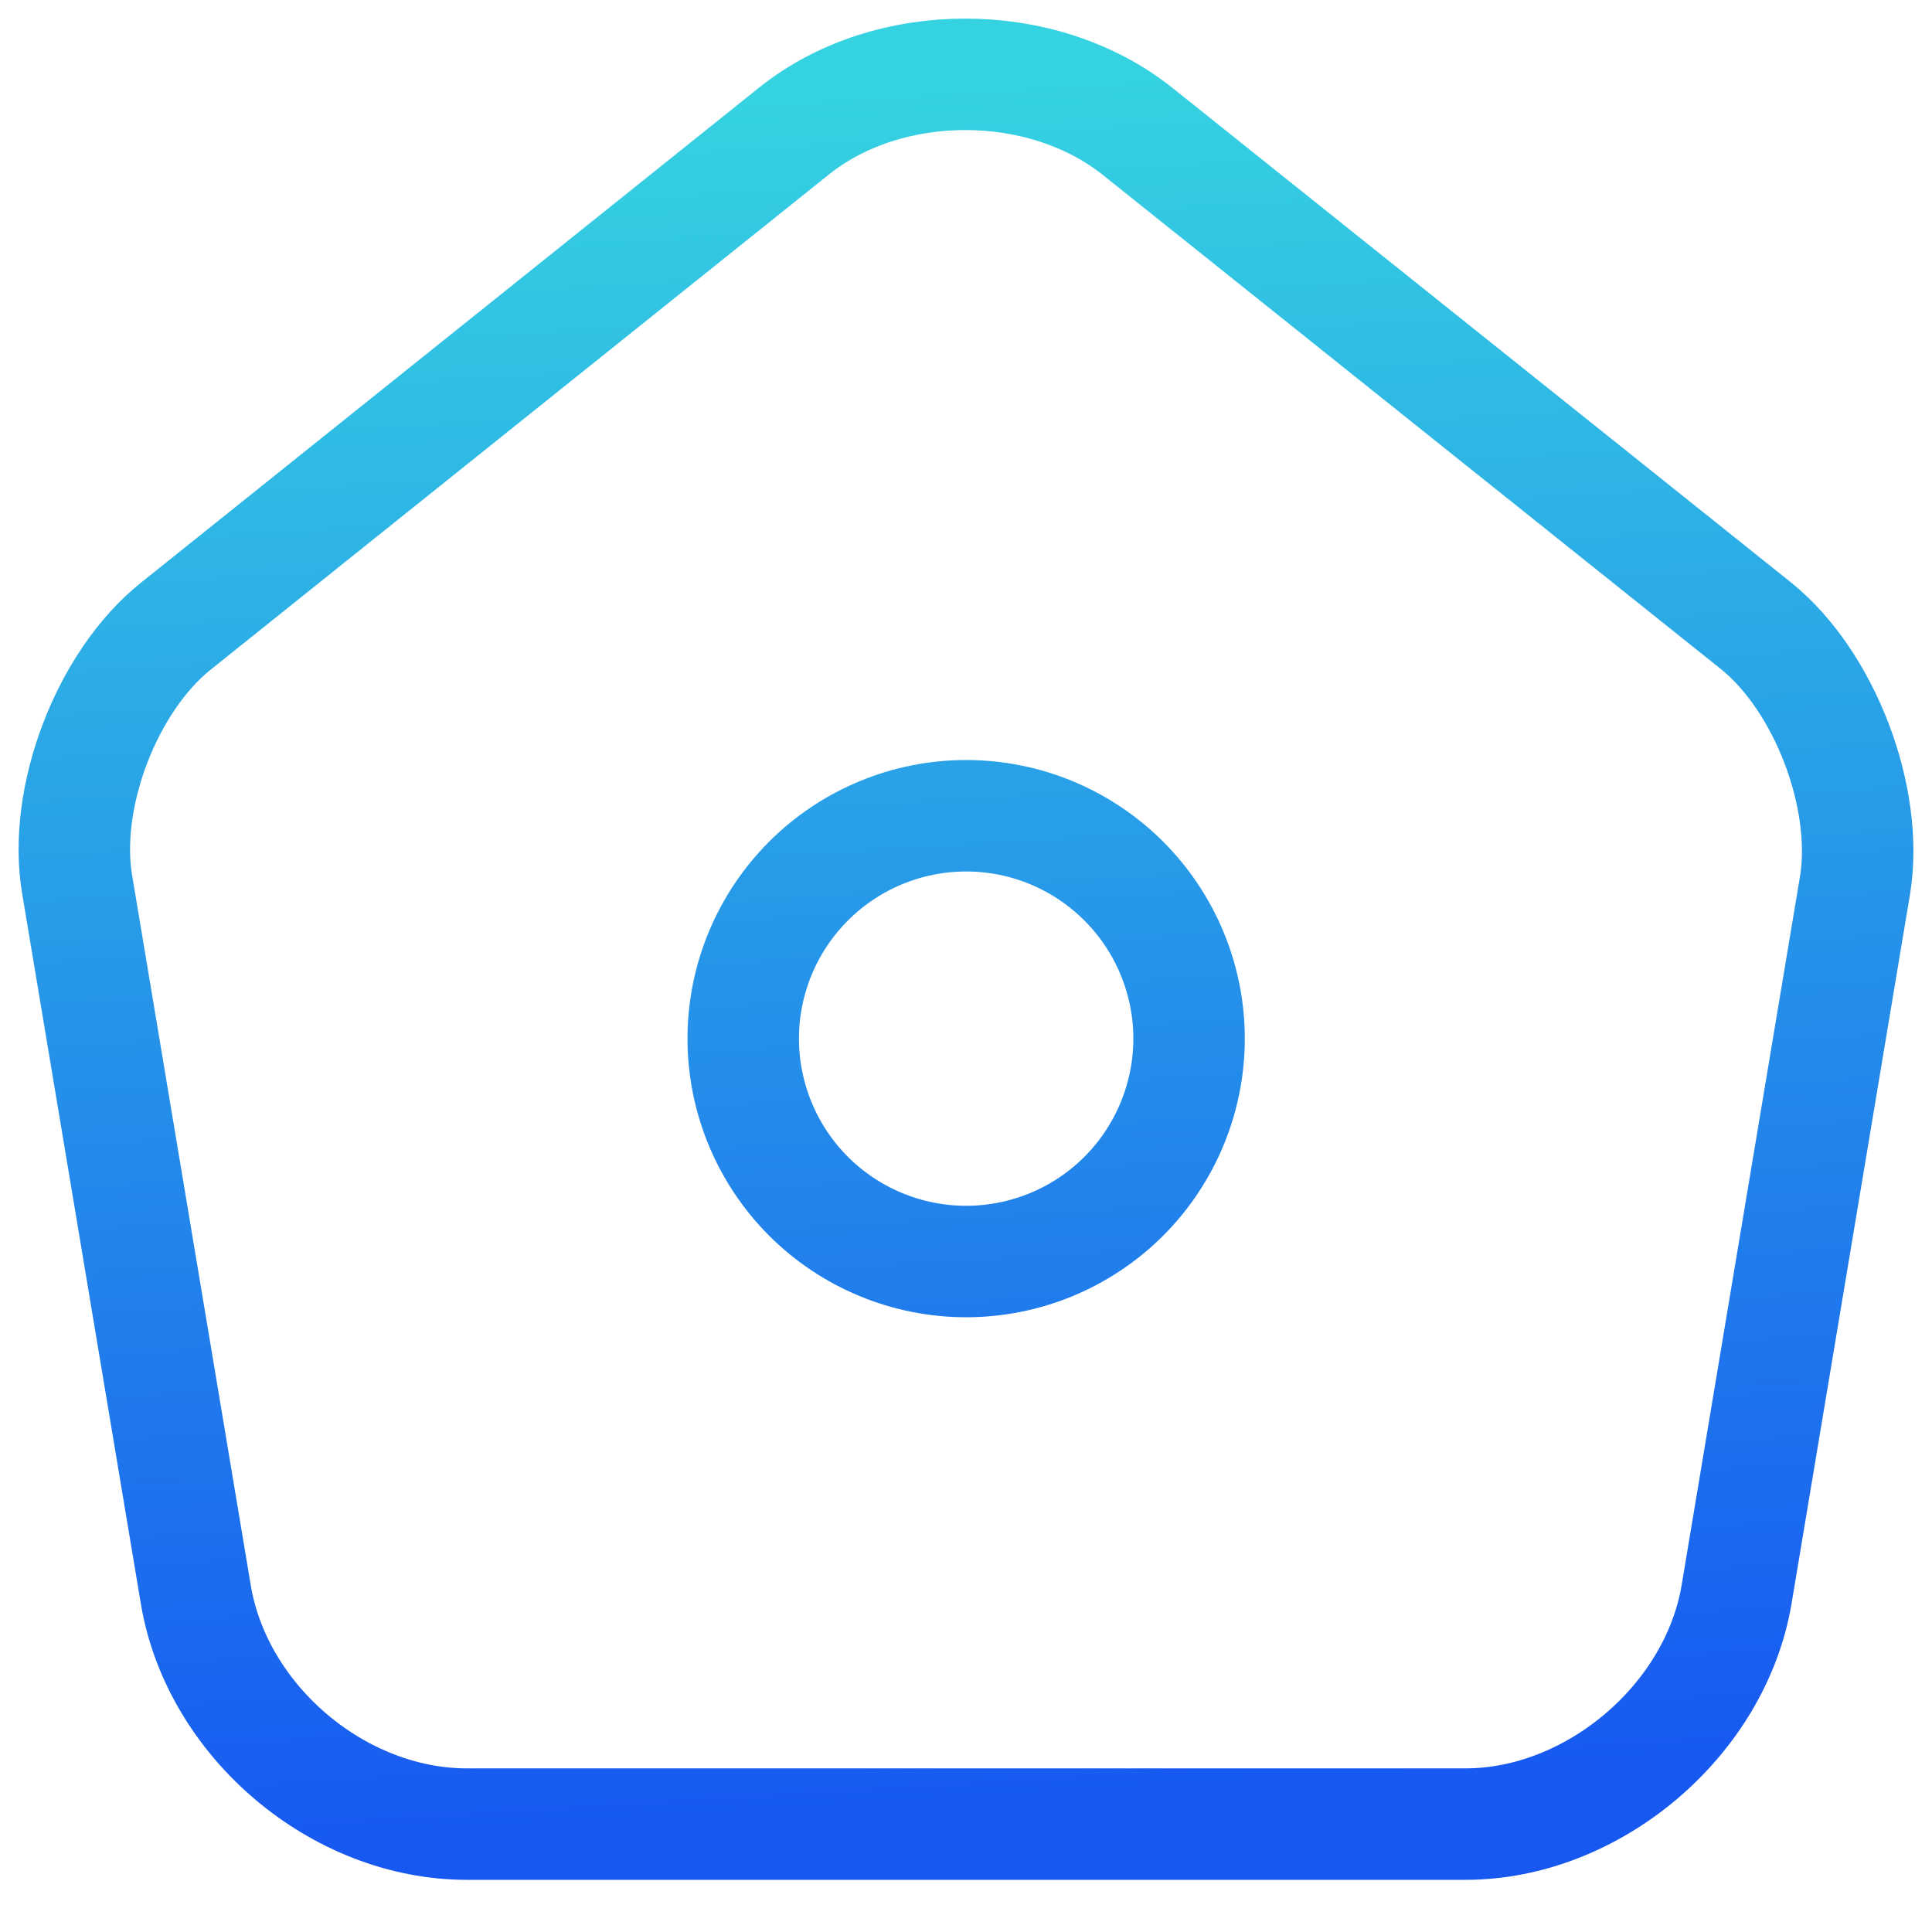
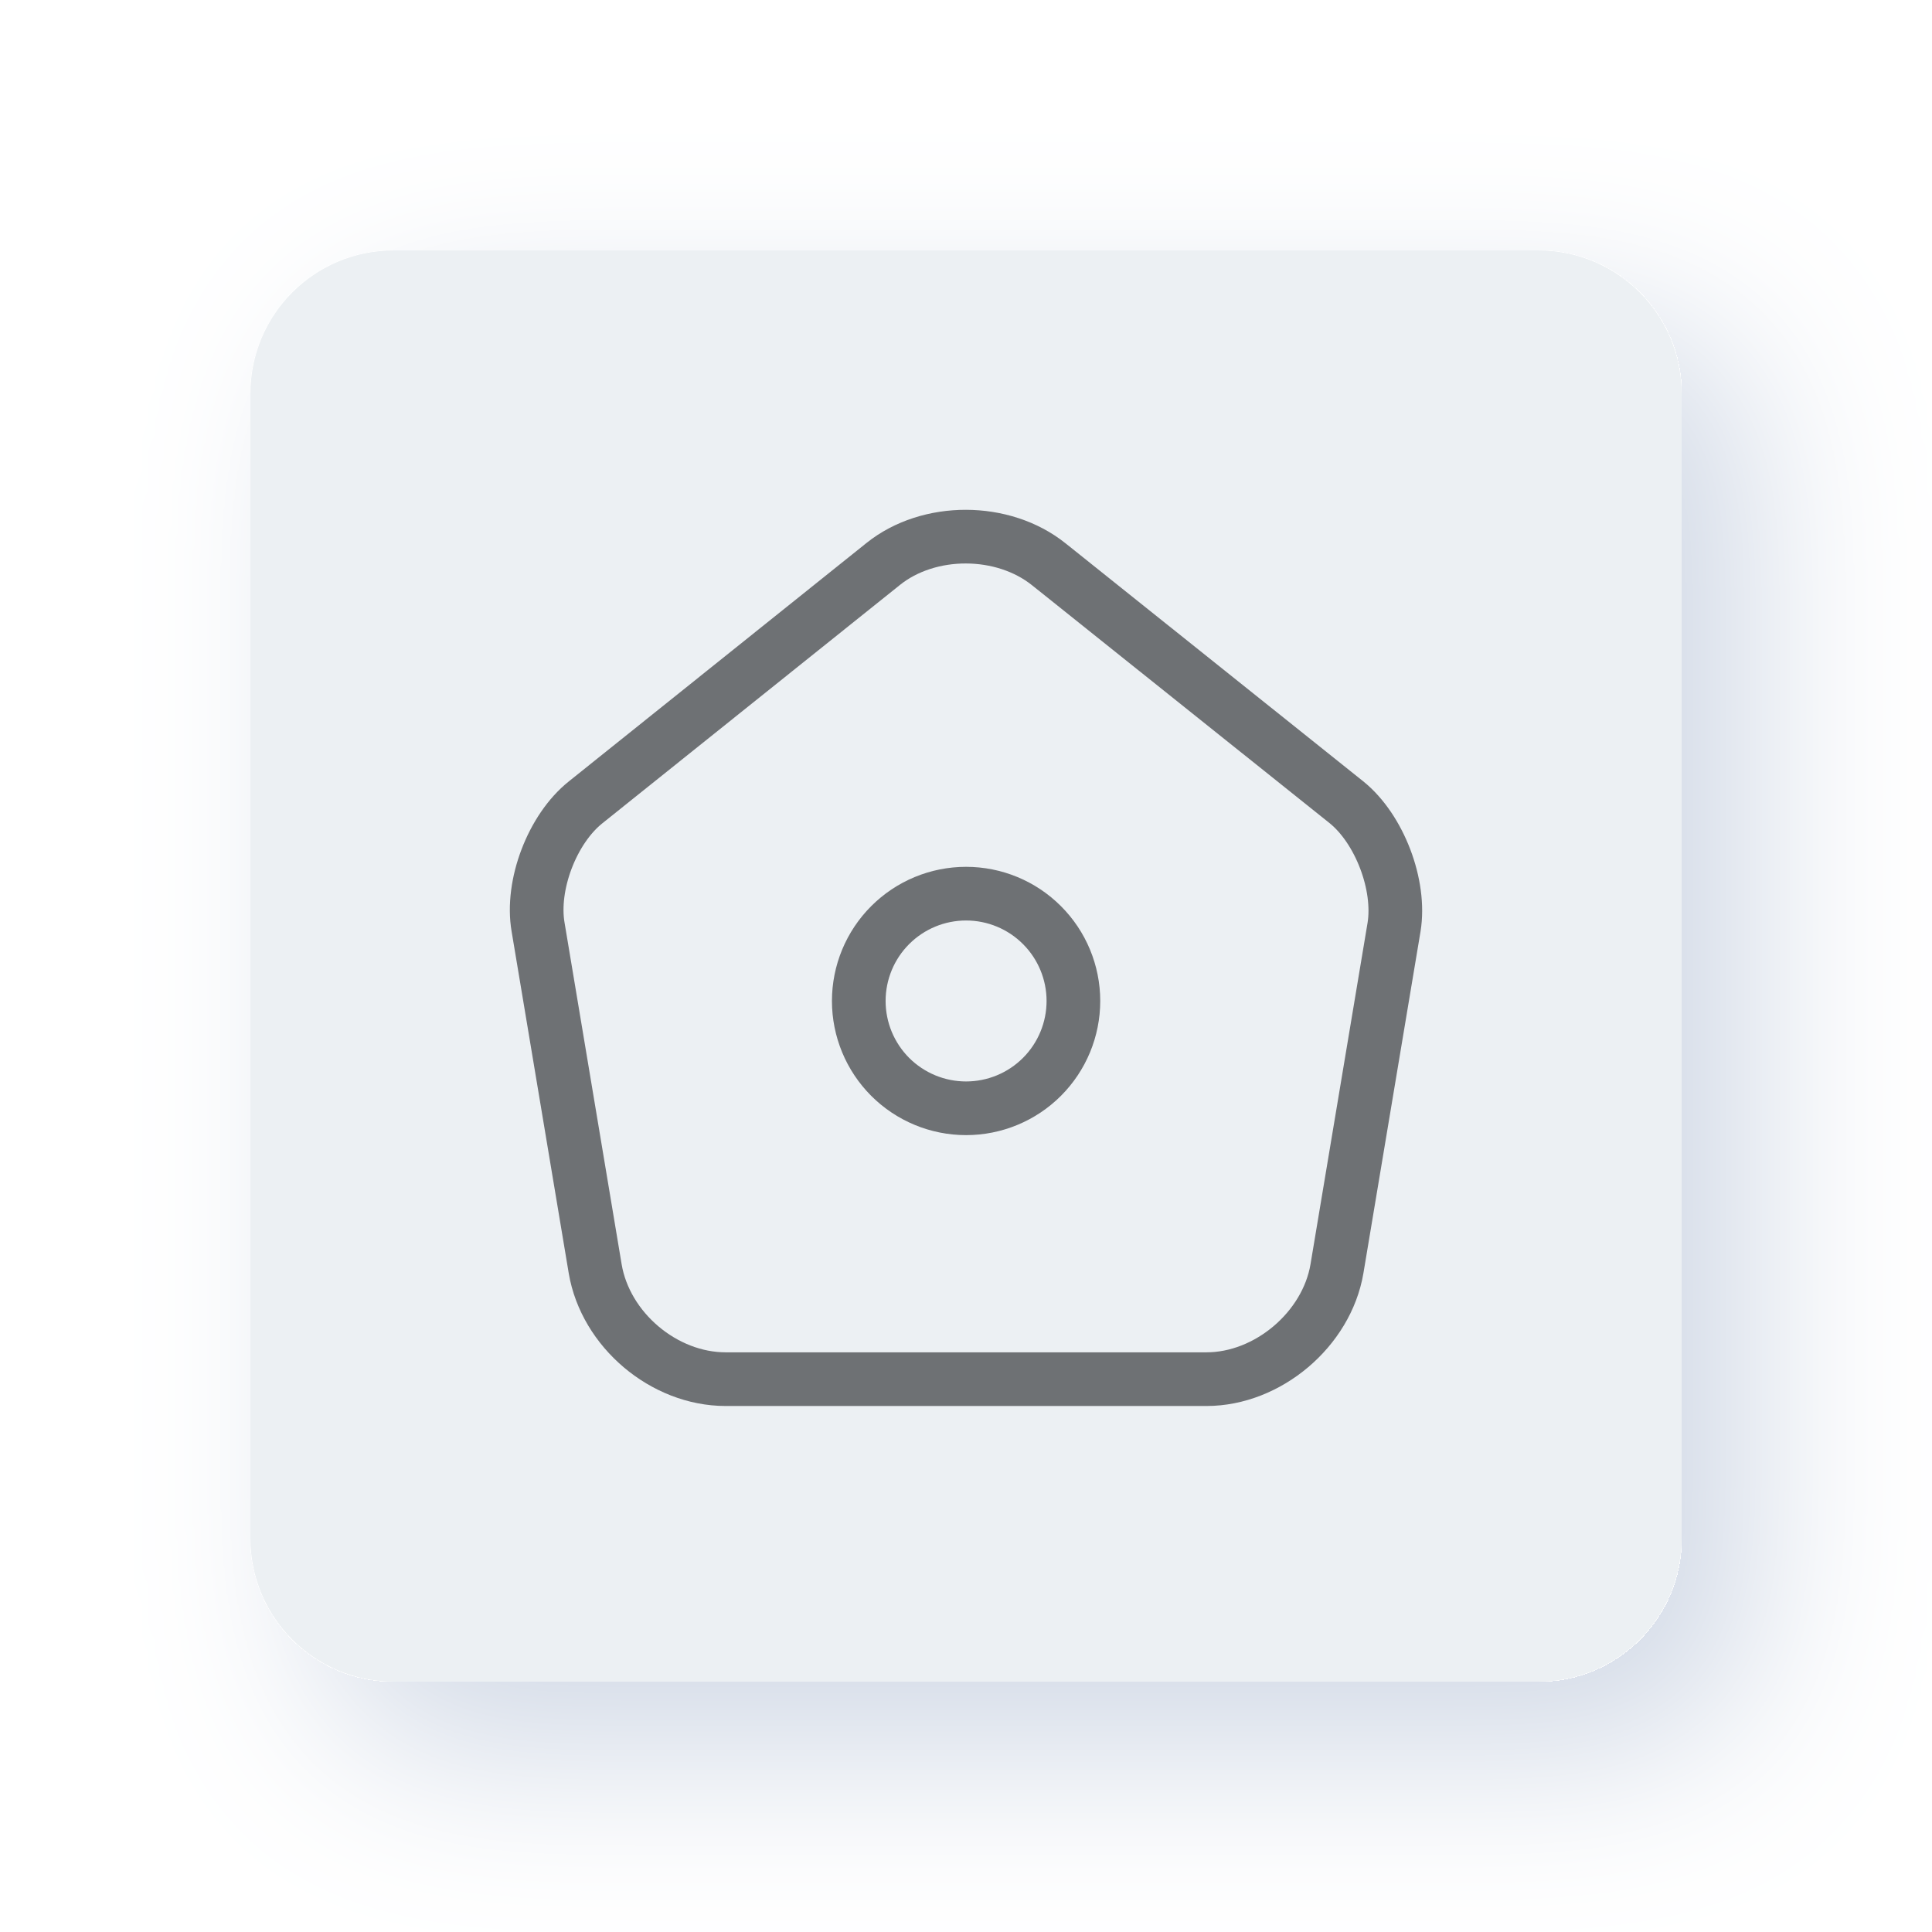
- <svg xmlns="http://www.w3.org/2000/svg" width="26" height="26" viewBox="0 0 26 26" fill="none">
-   <path d="M10.686 1.763L2.372 8.422C1.436 9.166 0.836 10.738 1.04 11.914L2.636 21.464C2.924 23.168 4.555 24.548 6.283 24.548H19.721C21.437 24.548 23.081 23.156 23.369 21.464L24.964 11.914C25.156 10.738 24.556 9.166 23.632 8.422L15.318 1.775C14.034 0.744 11.958 0.744 10.686 1.763Z" stroke="url(#paint0_linear_431_2507)" stroke-width="1.5" stroke-linecap="round" stroke-linejoin="round" />
-   <path d="M13.002 16.977C13.798 16.977 14.56 16.661 15.123 16.099C15.685 15.536 16.002 14.773 16.002 13.977C16.002 13.182 15.685 12.419 15.123 11.857C14.56 11.294 13.798 10.978 13.002 10.978C12.207 10.978 11.444 11.294 10.881 11.857C10.319 12.419 10.002 13.182 10.002 13.977C10.002 14.773 10.319 15.536 10.881 16.099C11.444 16.661 12.207 16.977 13.002 16.977Z" stroke="url(#paint1_linear_431_2507)" stroke-width="1.5" stroke-linecap="round" stroke-linejoin="round" />
+ <svg xmlns="http://www.w3.org/2000/svg" width="54" height="54" viewBox="0 0 54 54" fill="none">
+   <g id="Toolbar Btn">
+     <g id="Rectangle 78" filter="url(#filter0_dd_102_1513)">
+       <rect x="7" y="7" width="40" height="40" rx="4" fill="#ECF0F3" />
+     </g>
+     <g id="Vector">
+       <path d="M24.686 15.763L16.372 22.422C15.436 23.166 14.836 24.738 15.04 25.914L16.636 35.464C16.924 37.168 18.555 38.548 20.283 38.548H33.721C35.437 38.548 37.081 37.156 37.368 35.464L38.964 25.914C39.156 24.738 38.556 23.166 37.632 22.422L29.318 15.775C28.034 14.743 25.958 14.743 24.686 15.763Z" stroke="#393B40" stroke-opacity="0.7" stroke-width="1.5" stroke-linecap="round" stroke-linejoin="round" />
+       <path d="M27.002 30.977C27.798 30.977 28.561 30.661 29.123 30.099C29.686 29.536 30.002 28.773 30.002 27.977C30.002 27.182 29.686 26.419 29.123 25.857C28.561 25.294 27.798 24.978 27.002 24.978C26.206 24.978 25.444 25.294 24.881 25.857C24.319 26.419 24.003 27.182 24.003 27.977C24.003 28.773 24.319 29.536 24.881 30.099C25.444 30.661 26.206 30.977 27.002 30.977Z" stroke="#393B40" stroke-opacity="0.7" stroke-width="1.5" stroke-linecap="round" stroke-linejoin="round" />
+     </g>
+   </g>
  <defs>
-     <linearGradient id="paint0_linear_431_2507" x1="13" y1="24.548" x2="11.566" y2="1.088" gradientUnits="userSpaceOnUse">
-       <stop offset="0.004" stop-color="#1758F1" />
-       <stop offset="1" stop-color="#35D3E1" />
-     </linearGradient>
-     <linearGradient id="paint1_linear_431_2507" x1="13" y1="24.548" x2="11.566" y2="1.088" gradientUnits="userSpaceOnUse">
-       <stop offset="0.004" stop-color="#1758F1" />
-       <stop offset="1" stop-color="#35D3E1" />
-     </linearGradient>
+     <filter id="filter0_dd_102_1513" x="0" y="0" width="54" height="54" filterUnits="userSpaceOnUse" color-interpolation-filters="sRGB">
+       <feFlood flood-opacity="0" result="BackgroundImageFix" />
+       <feColorMatrix in="SourceAlpha" type="matrix" values="0 0 0 0 0 0 0 0 0 0 0 0 0 0 0 0 0 0 127 0" result="hardAlpha" />
+       <feOffset dx="-2" dy="-2" />
+       <feGaussianBlur stdDeviation="2.5" />
+       <feComposite in2="hardAlpha" operator="out" />
+       <feColorMatrix type="matrix" values="0 0 0 0 1 0 0 0 0 1 0 0 0 0 1 0 0 0 1 0" />
+       <feBlend mode="normal" in2="BackgroundImageFix" result="effect1_dropShadow_102_1513" />
+       <feColorMatrix in="SourceAlpha" type="matrix" values="0 0 0 0 0 0 0 0 0 0 0 0 0 0 0 0 0 0 127 0" result="hardAlpha" />
+       <feOffset dx="2" dy="2" />
+       <feGaussianBlur stdDeviation="2.5" />
+       <feComposite in2="hardAlpha" operator="out" />
+       <feColorMatrix type="matrix" values="0 0 0 0 0.82 0 0 0 0 0.851 0 0 0 0 0.902 0 0 0 1 0" />
+       <feBlend mode="normal" in2="effect1_dropShadow_102_1513" result="effect2_dropShadow_102_1513" />
+       <feBlend mode="normal" in="SourceGraphic" in2="effect2_dropShadow_102_1513" result="shape" />
+     </filter>
  </defs>
</svg>
